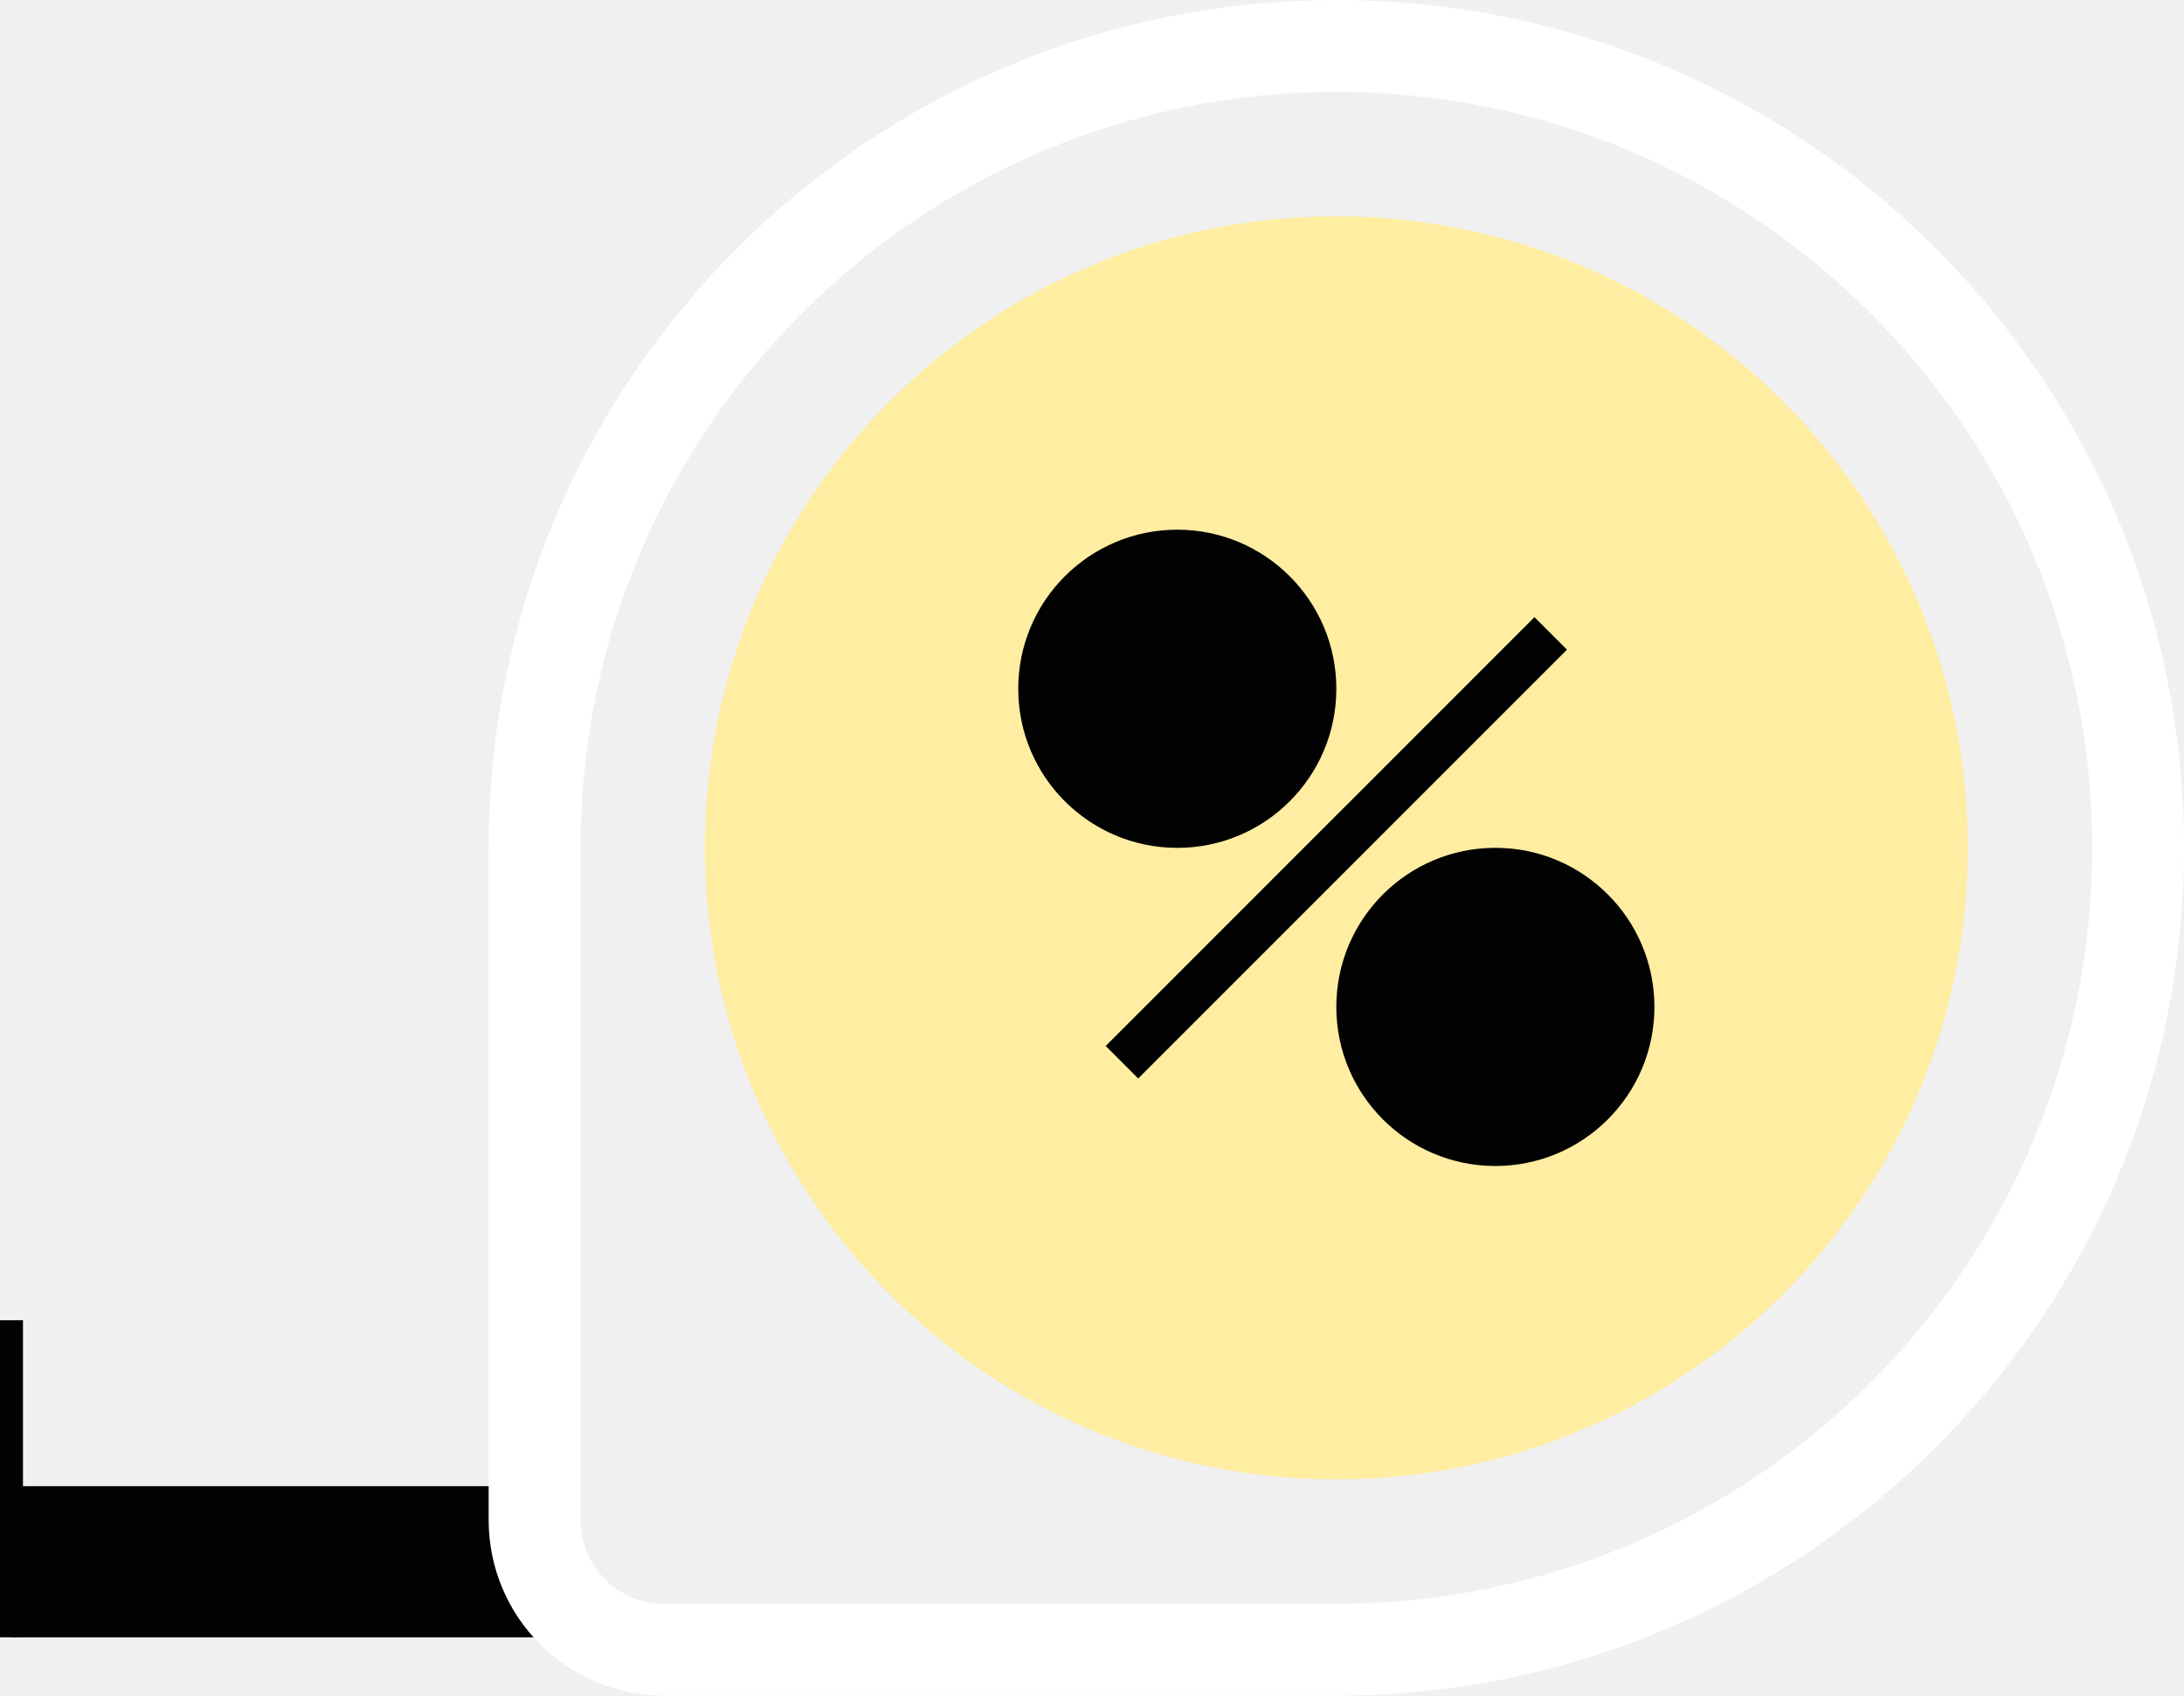
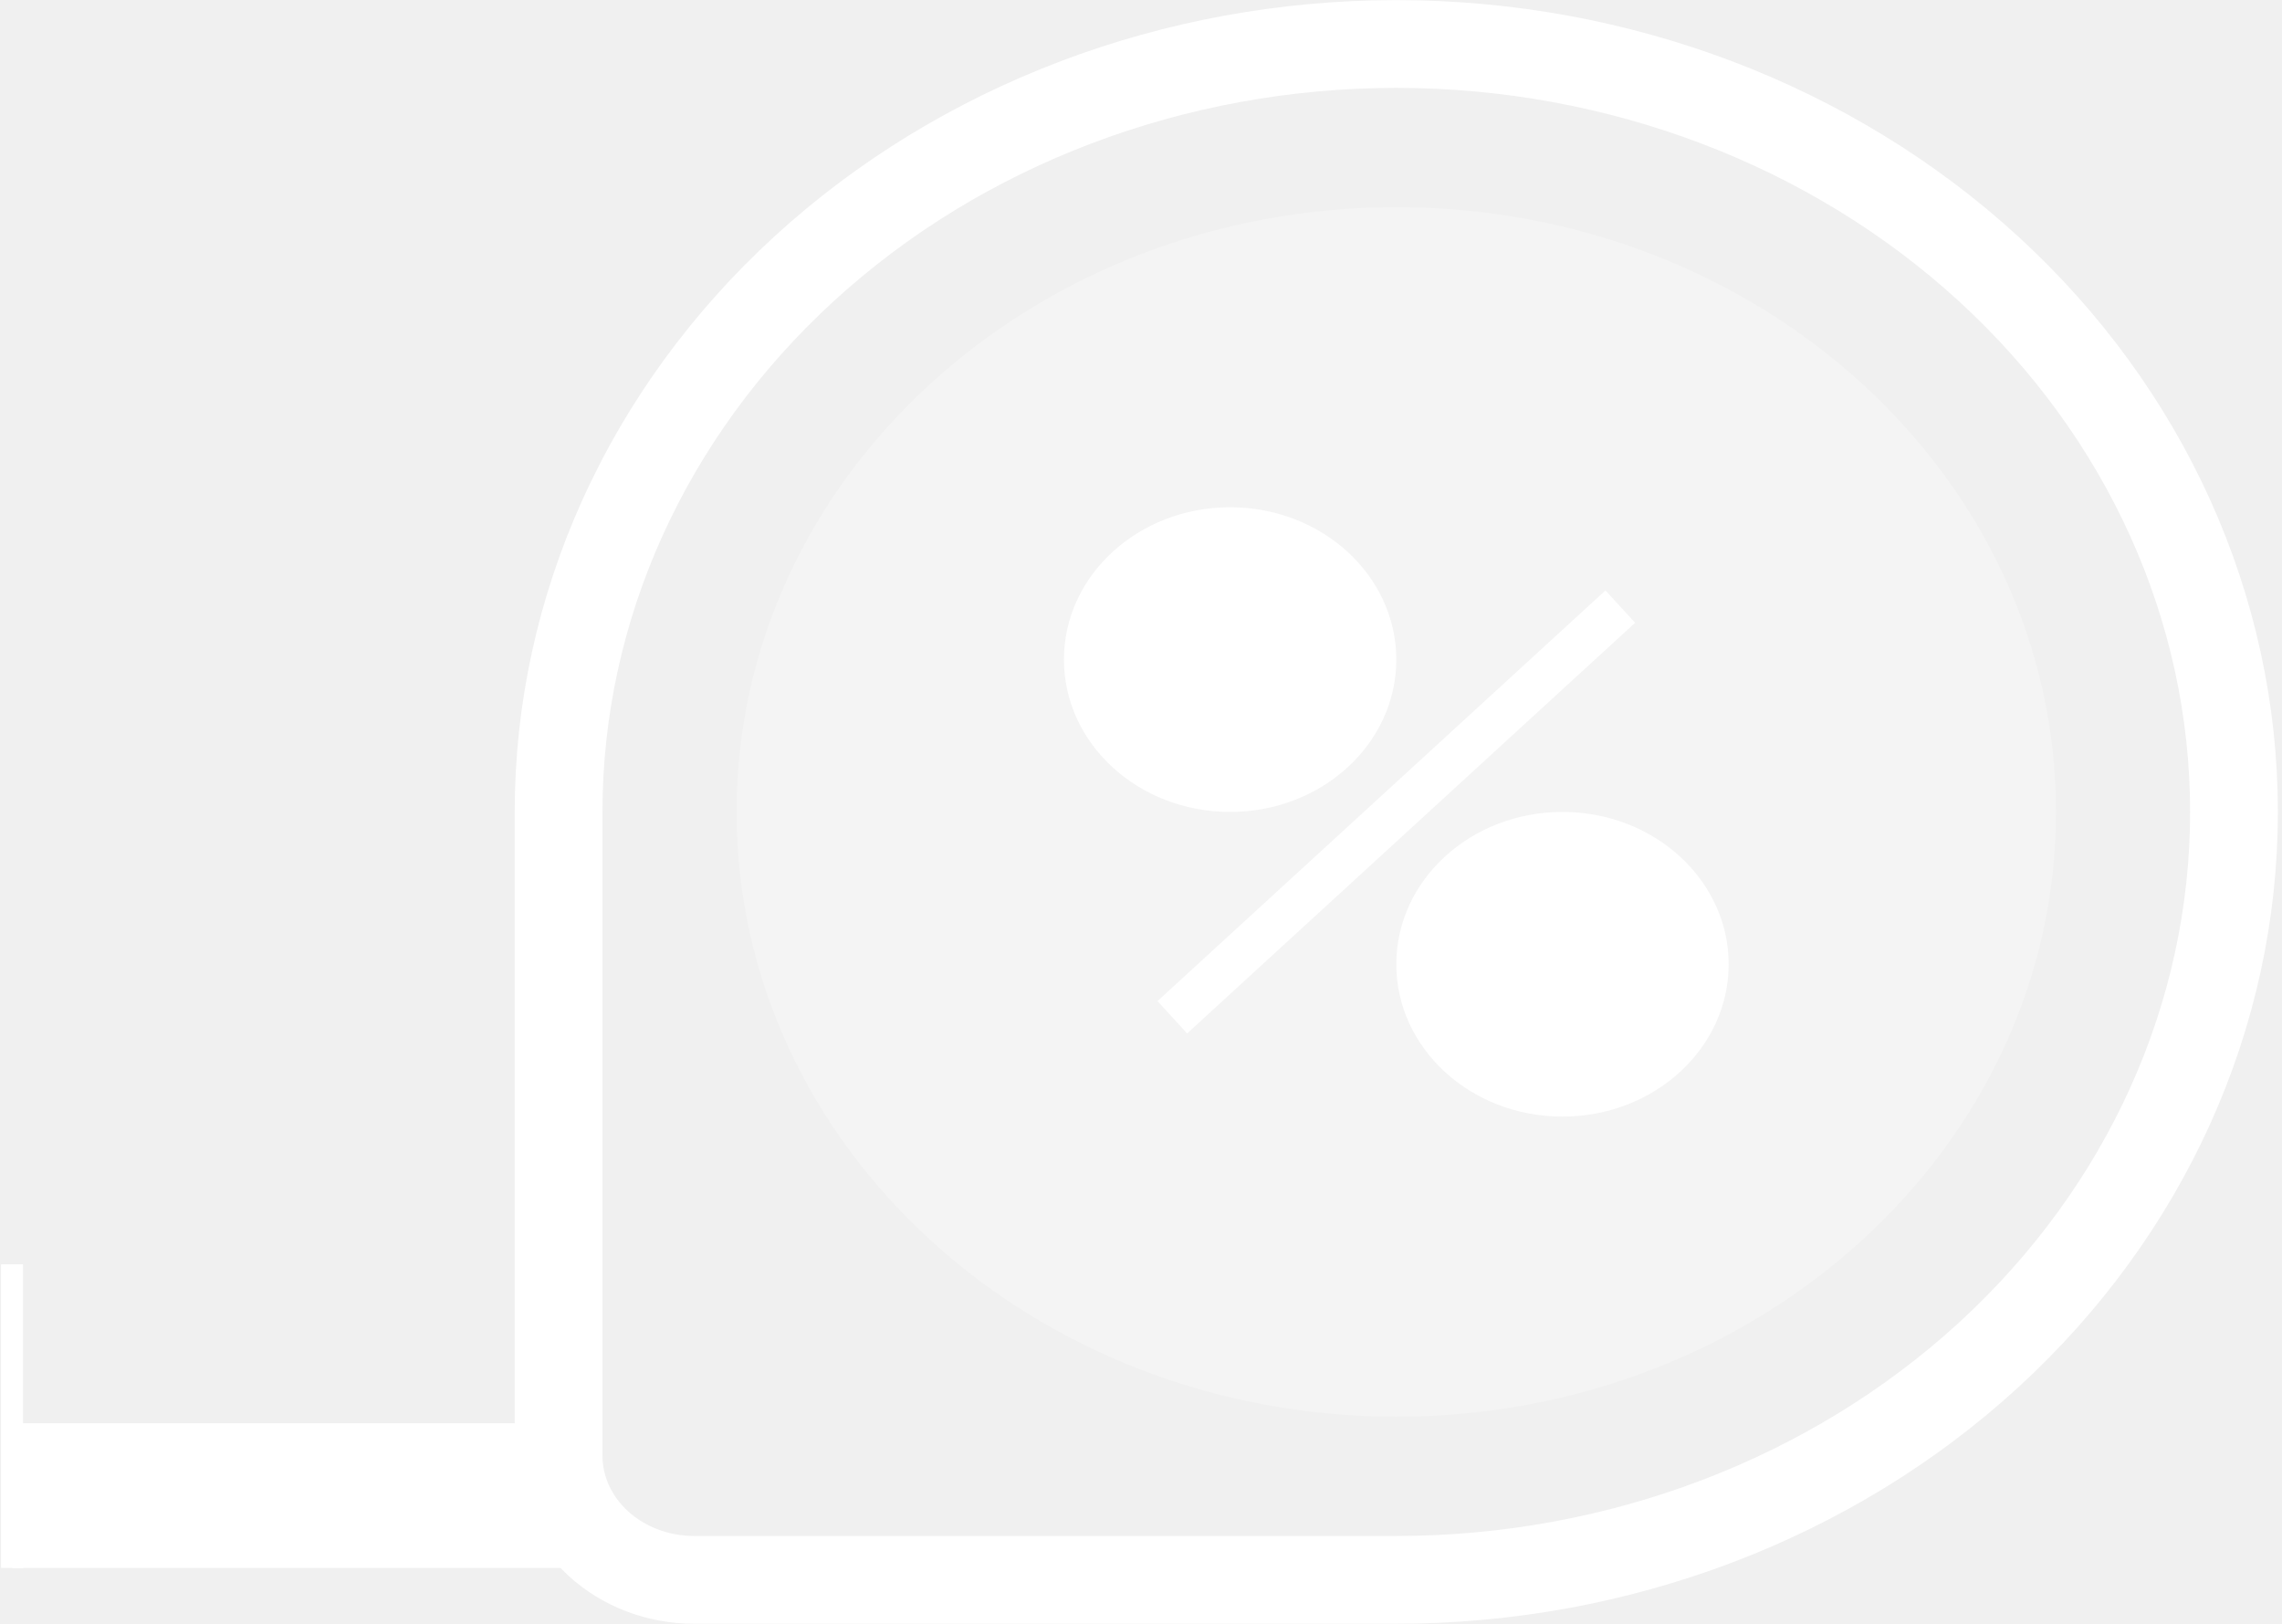
- <svg xmlns="http://www.w3.org/2000/svg" data-name="Слой 2" viewBox="0 0 95.078 73.805">
-   <path style="fill:#020202" d="M.5 64.685h23.886v6.58H.5z" />
-   <path d="M58.176 2a34.902 34.902 0 0 1 34.902 34.902 34.902 34.902 0 0 1-34.902 34.903h-29.26a5.644 5.644 0 0 1-5.643-5.644V36.902A34.902 34.902 0 0 1 58.176 2Z" style="fill:none;stroke:#fff;stroke-miterlimit:10;stroke-width:4px" />
-   <circle cx="58.176" cy="36.902" r="27.488" style="fill:#ffeda1" />
-   <circle cx="51.252" cy="29.979" r="6.924" style="fill:#020202" />
-   <circle cx="65.099" cy="43.826" r="6.924" style="fill:#020202" />
-   <path style="fill:none;stroke:#020202;stroke-miterlimit:10;stroke-width:2px" d="M67.508 27.57 48.843 46.234" />
-   <path style="fill:none;stroke:#020202;stroke-miterlimit:10" d="M.5 57.463v13.801" />
+ <svg xmlns="http://www.w3.org/2000/svg" width="104" height="74" fill="none">
+   <path d="M26.674 64.856H.547v6.597h26.127v-6.597Z" fill="#fff" />
+   <path d="M63.635 2.005c10.125 0 19.836 3.687 26.995 10.25C97.79 18.818 101.812 27.72 101.812 37S97.79 55.182 90.63 61.745c-7.16 6.563-16.87 10.25-26.995 10.25H31.63c-1.637 0-3.207-.596-4.365-1.657-1.157-1.062-1.808-2.5-1.808-4.002V37c0-9.281 4.023-18.182 11.182-24.745 7.16-6.563 16.87-10.25 26.996-10.25Z" stroke="#fff" stroke-width="4" stroke-miterlimit="10" />
+   <path d="M63.635 64.56c16.605 0 30.067-12.339 30.067-27.56 0-15.221-13.462-27.56-30.067-27.56-16.606 0-30.067 12.339-30.067 27.56 0 15.221 13.461 27.56 30.067 27.56Z" fill="#fff" fill-opacity=".25" />
+   <path d="M56.061 37c4.183 0 7.574-3.108 7.574-6.942s-3.391-6.942-7.574-6.942c-4.182 0-7.573 3.108-7.573 6.942S51.878 37 56.06 37Zm15.147 13.884c4.183 0 7.574-3.108 7.574-6.942S75.39 37 71.208 37s-7.573 3.108-7.573 6.942 3.39 6.942 7.573 6.942Z" fill="#fff" />
+   <path d="M73.843 27.643 53.427 46.357" stroke="#fff" stroke-width="2" stroke-miterlimit="10" />
+   <path d="M.547 57.615v13.838" stroke="#fff" stroke-miterlimit="10" />
</svg>
